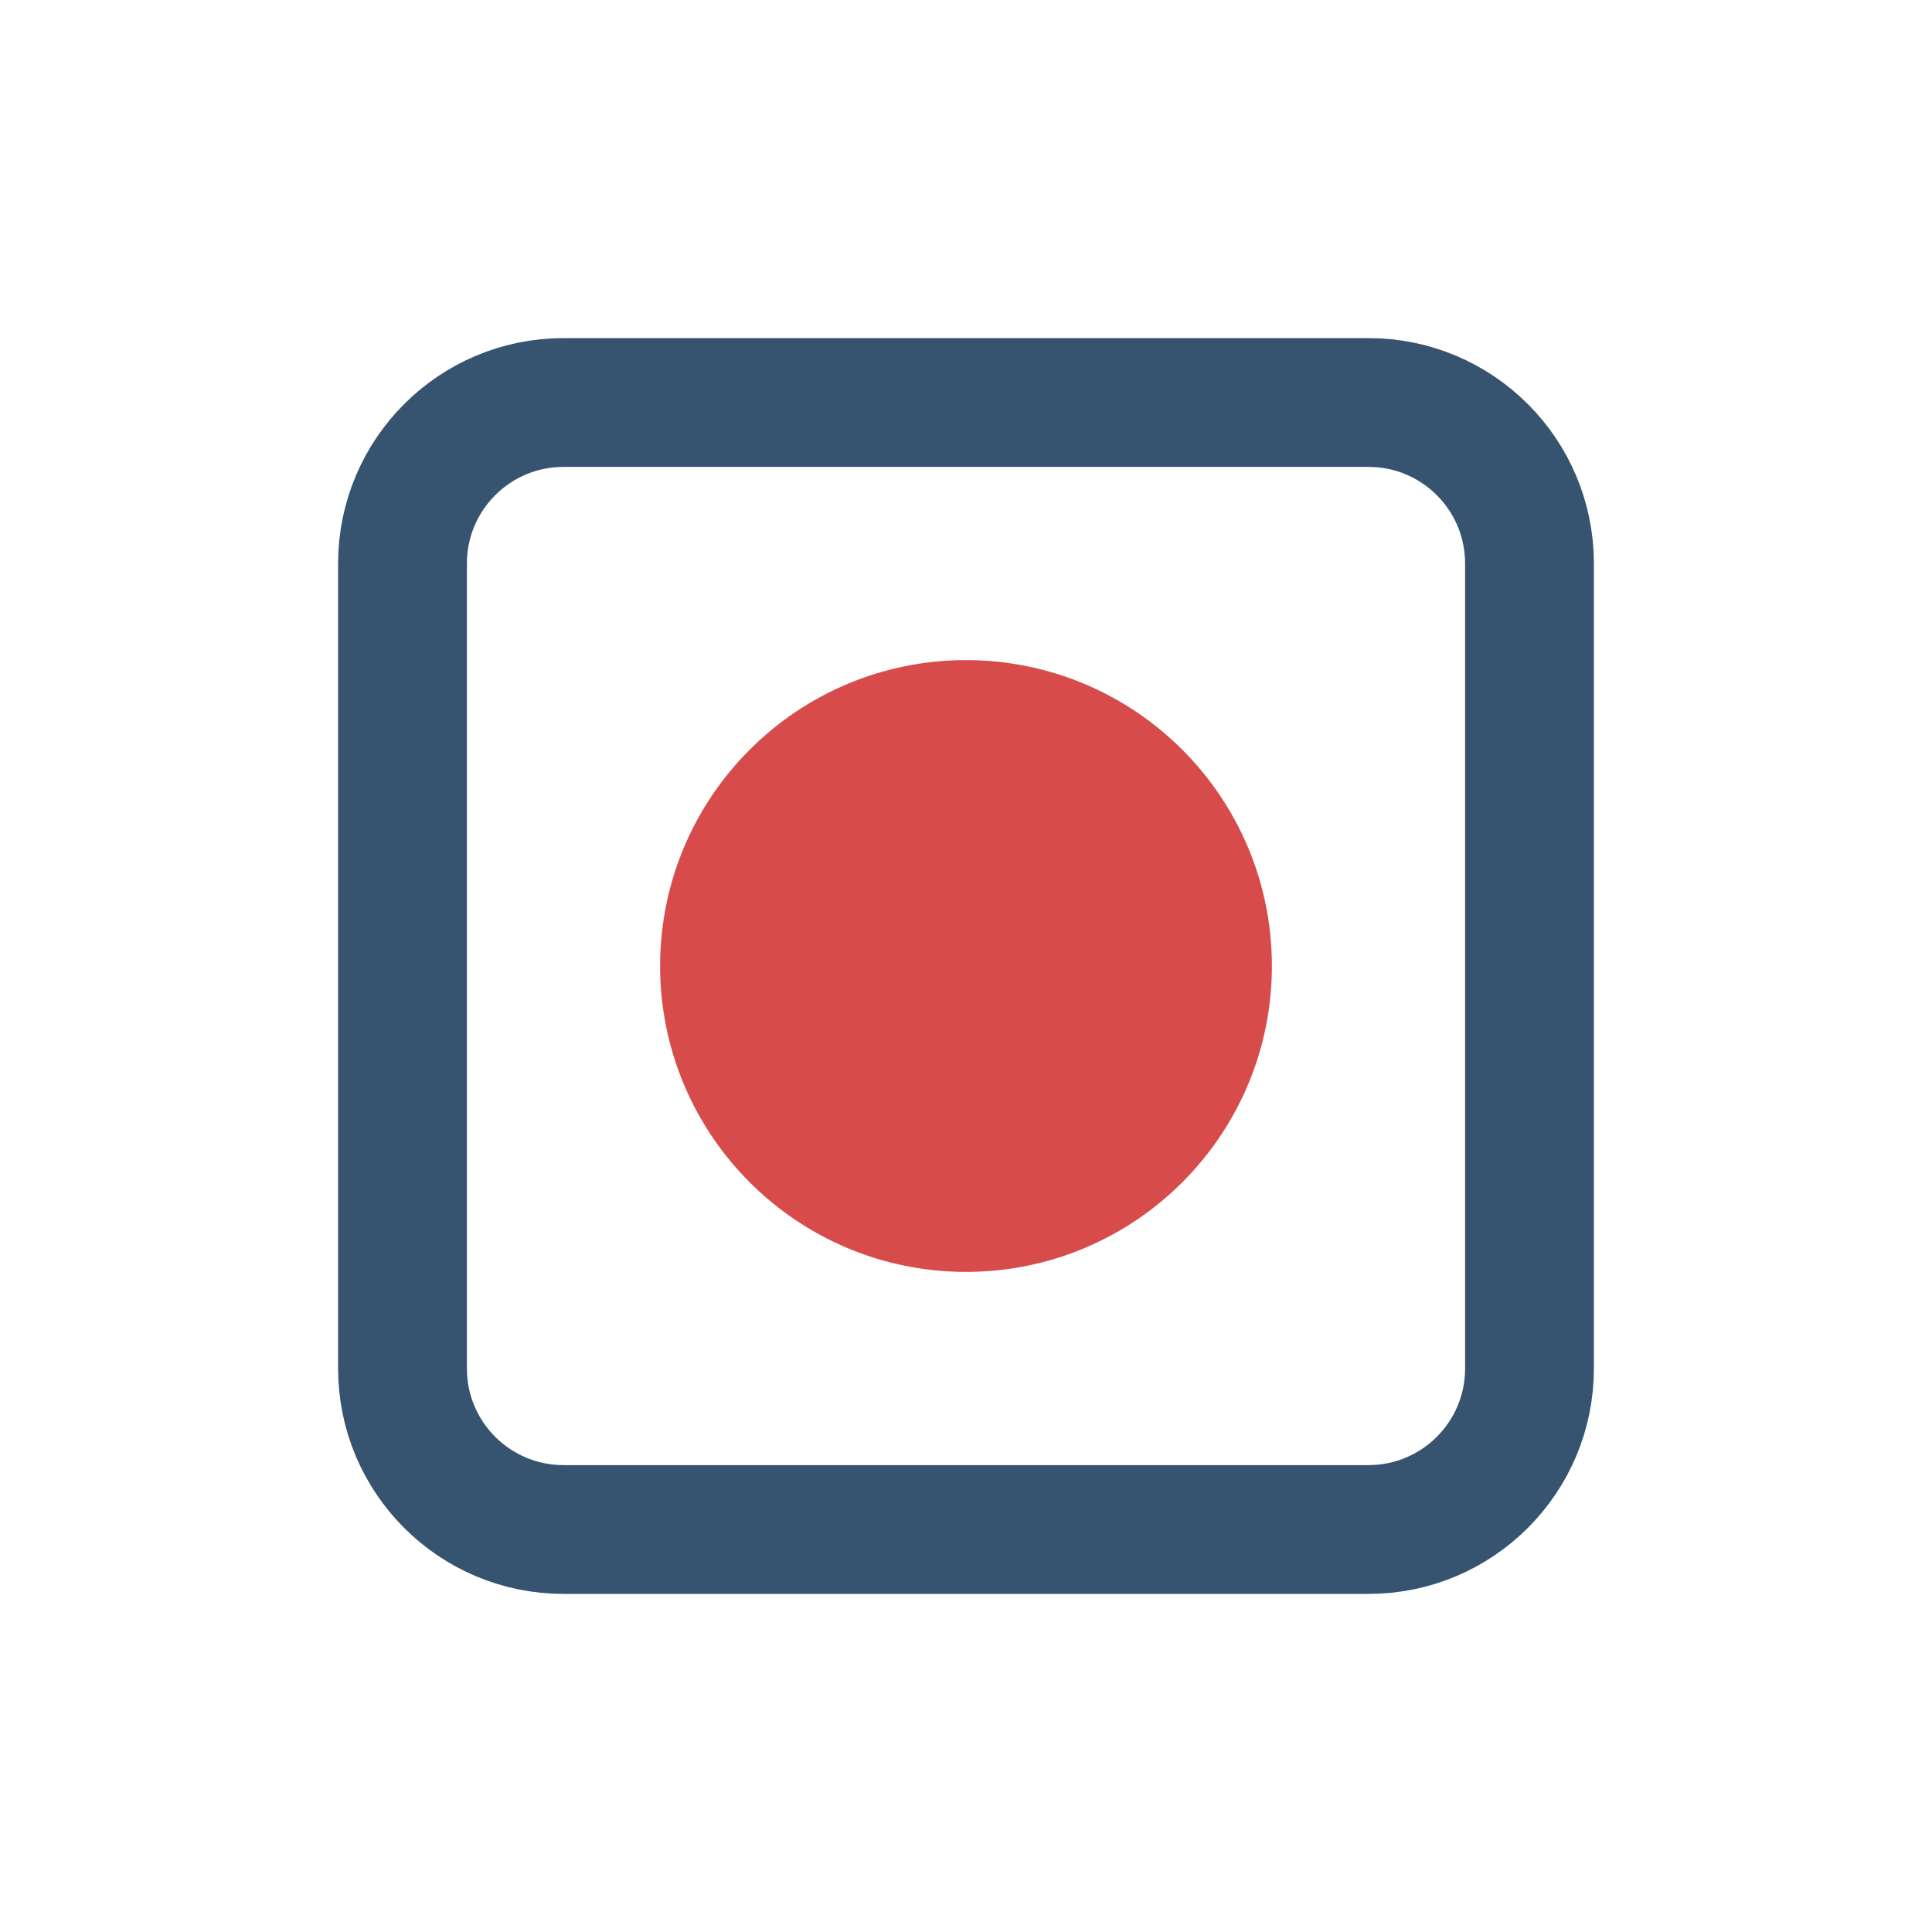
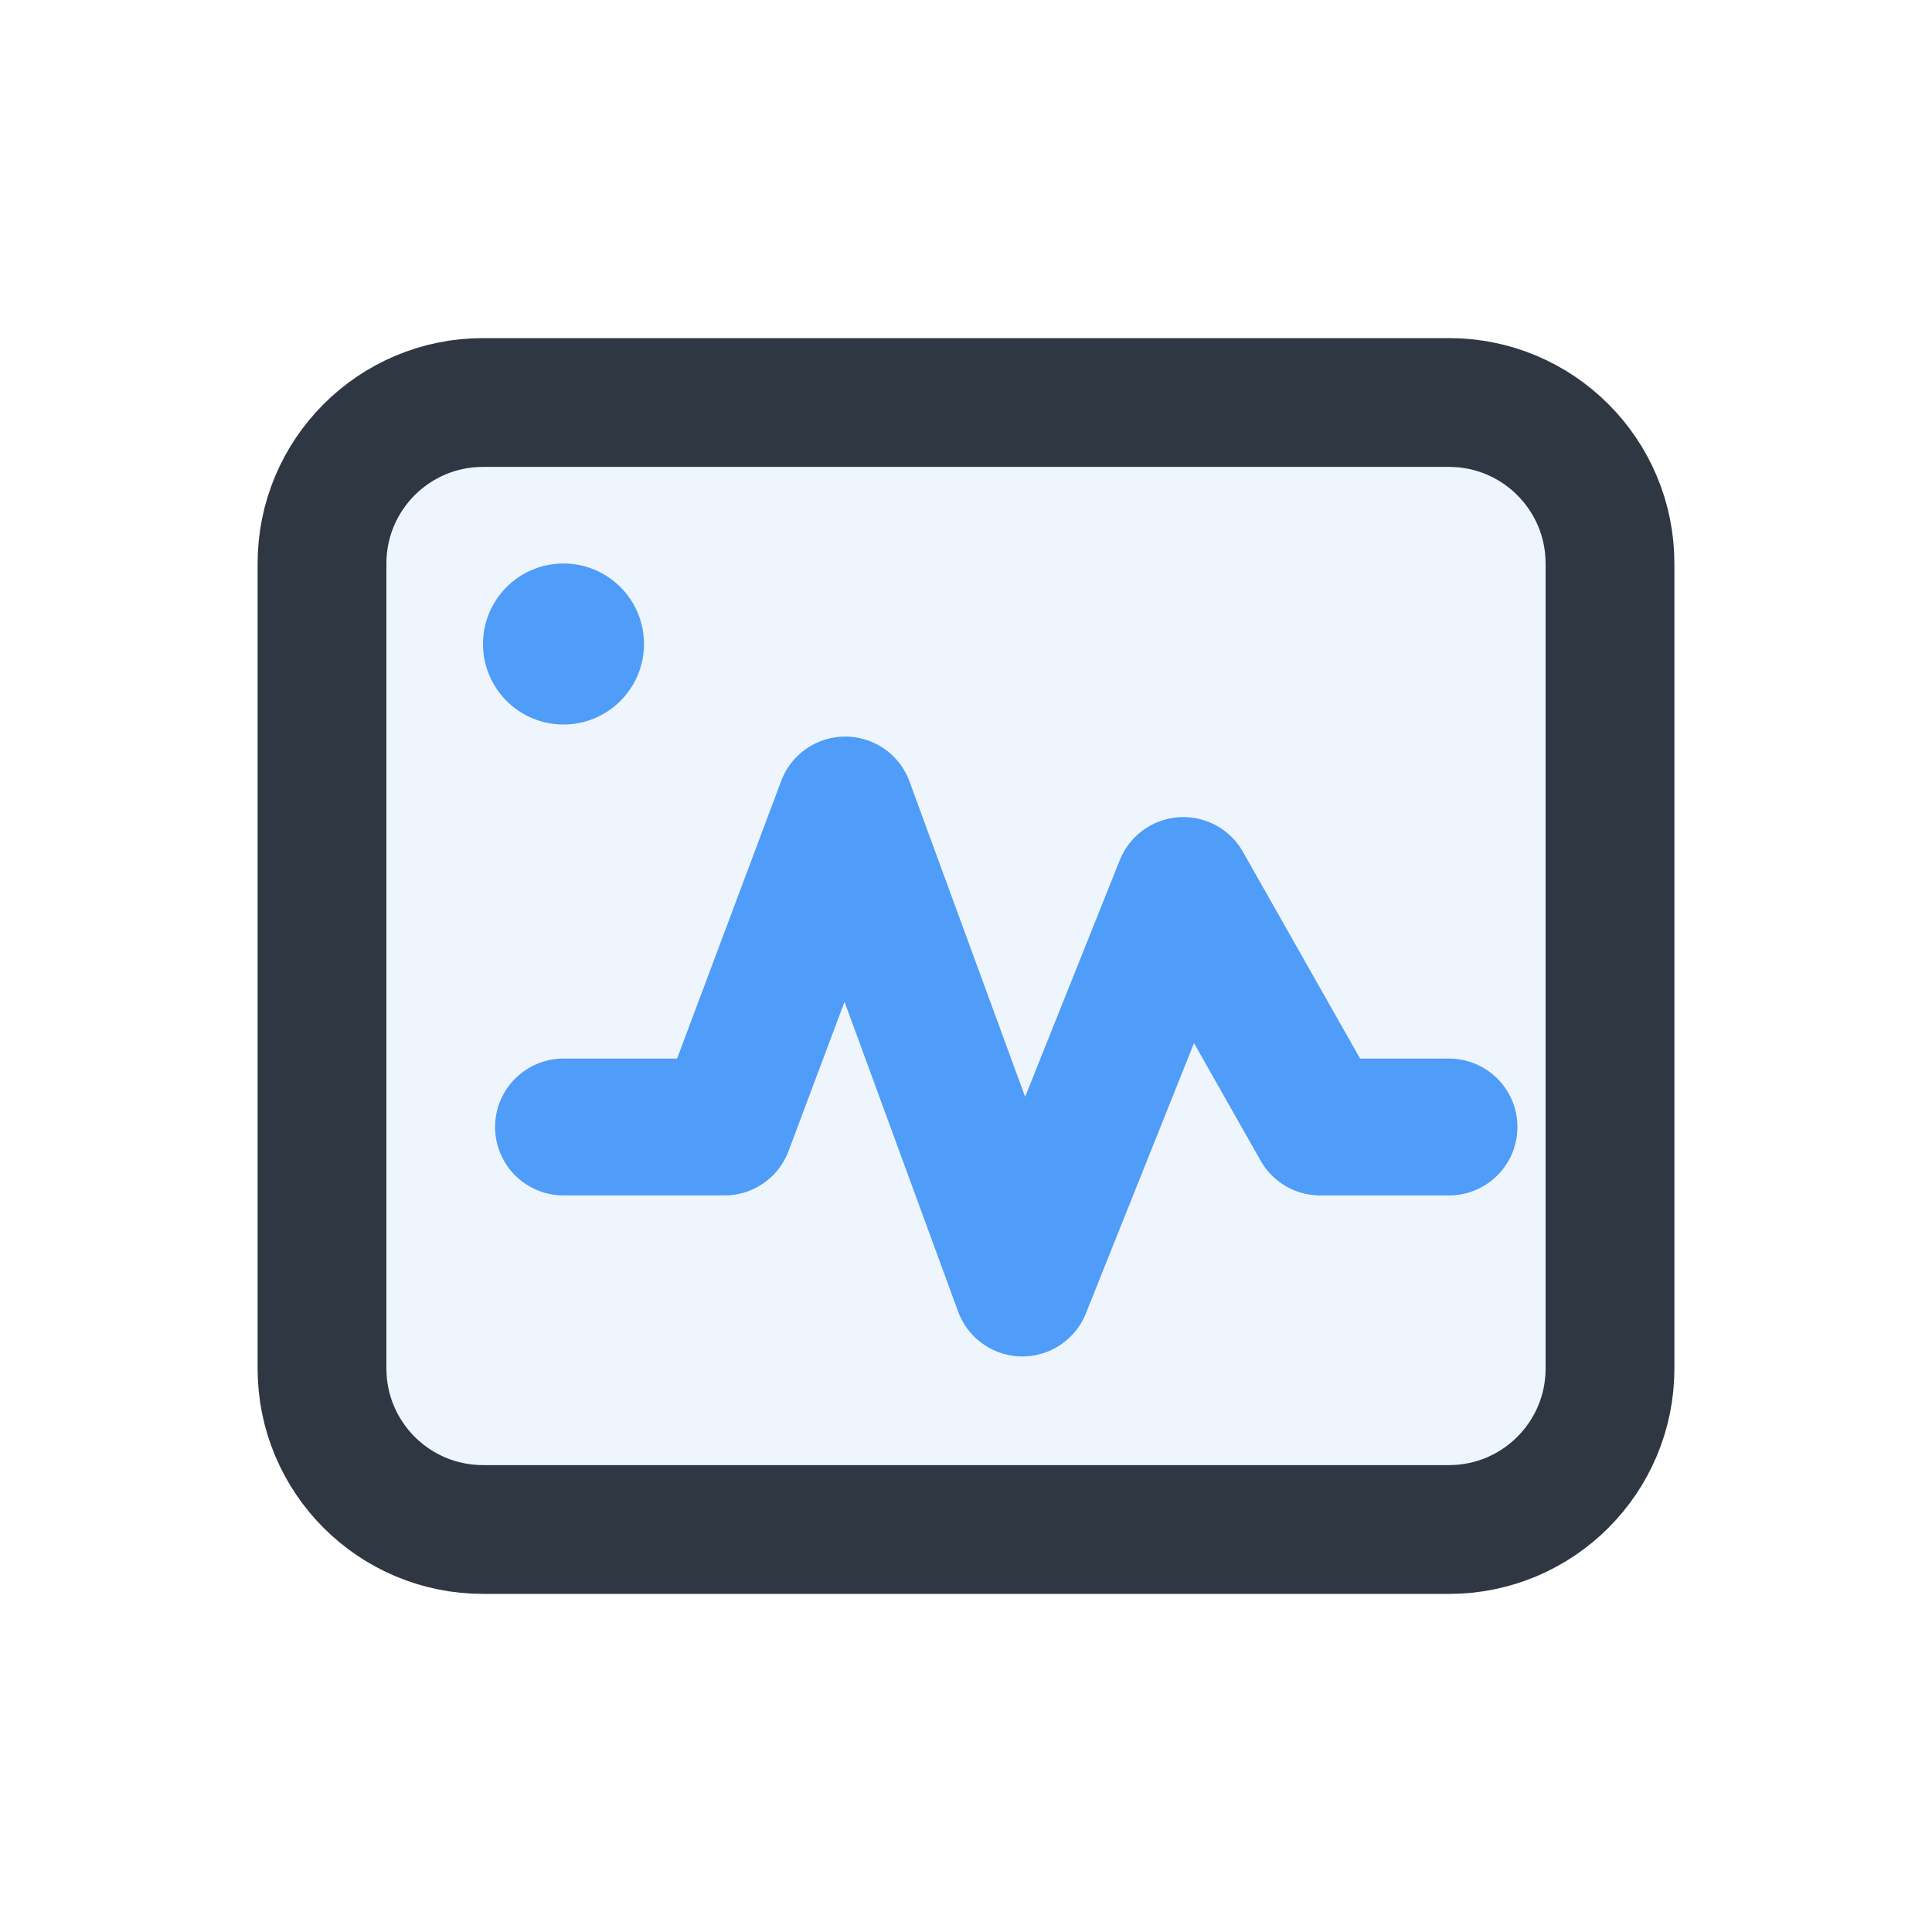
- <svg xmlns="http://www.w3.org/2000/svg" width="24" height="24" viewBox="0 0 24 24" fill="none" stroke="#36536f" stroke-width="1.6" stroke-linecap="round" stroke-linejoin="round">
-   <rect x="5" y="5" width="14" height="14" rx="2" />
-   <circle cx="12" cy="12" r="3" fill="#d84b4b" stroke="#d84b4b" />
+ <svg xmlns="http://www.w3.org/2000/svg" width="24" height="24" viewBox="0 0 24 24" fill="none" stroke="#2F3742" stroke-width="1.6" stroke-linecap="round" stroke-linejoin="round">
+   <rect x="4" y="5" width="16" height="14" rx="2" fill="#EEF5FD" />
+   <path d="M7 14h2l1.5-4 2.2 6 2-5 1.7 3H18" stroke="#4F9CF9" stroke-width="1.7" />
+   <circle cx="7" cy="8" r="1" fill="#4F9CF9" stroke="none" />
</svg>
